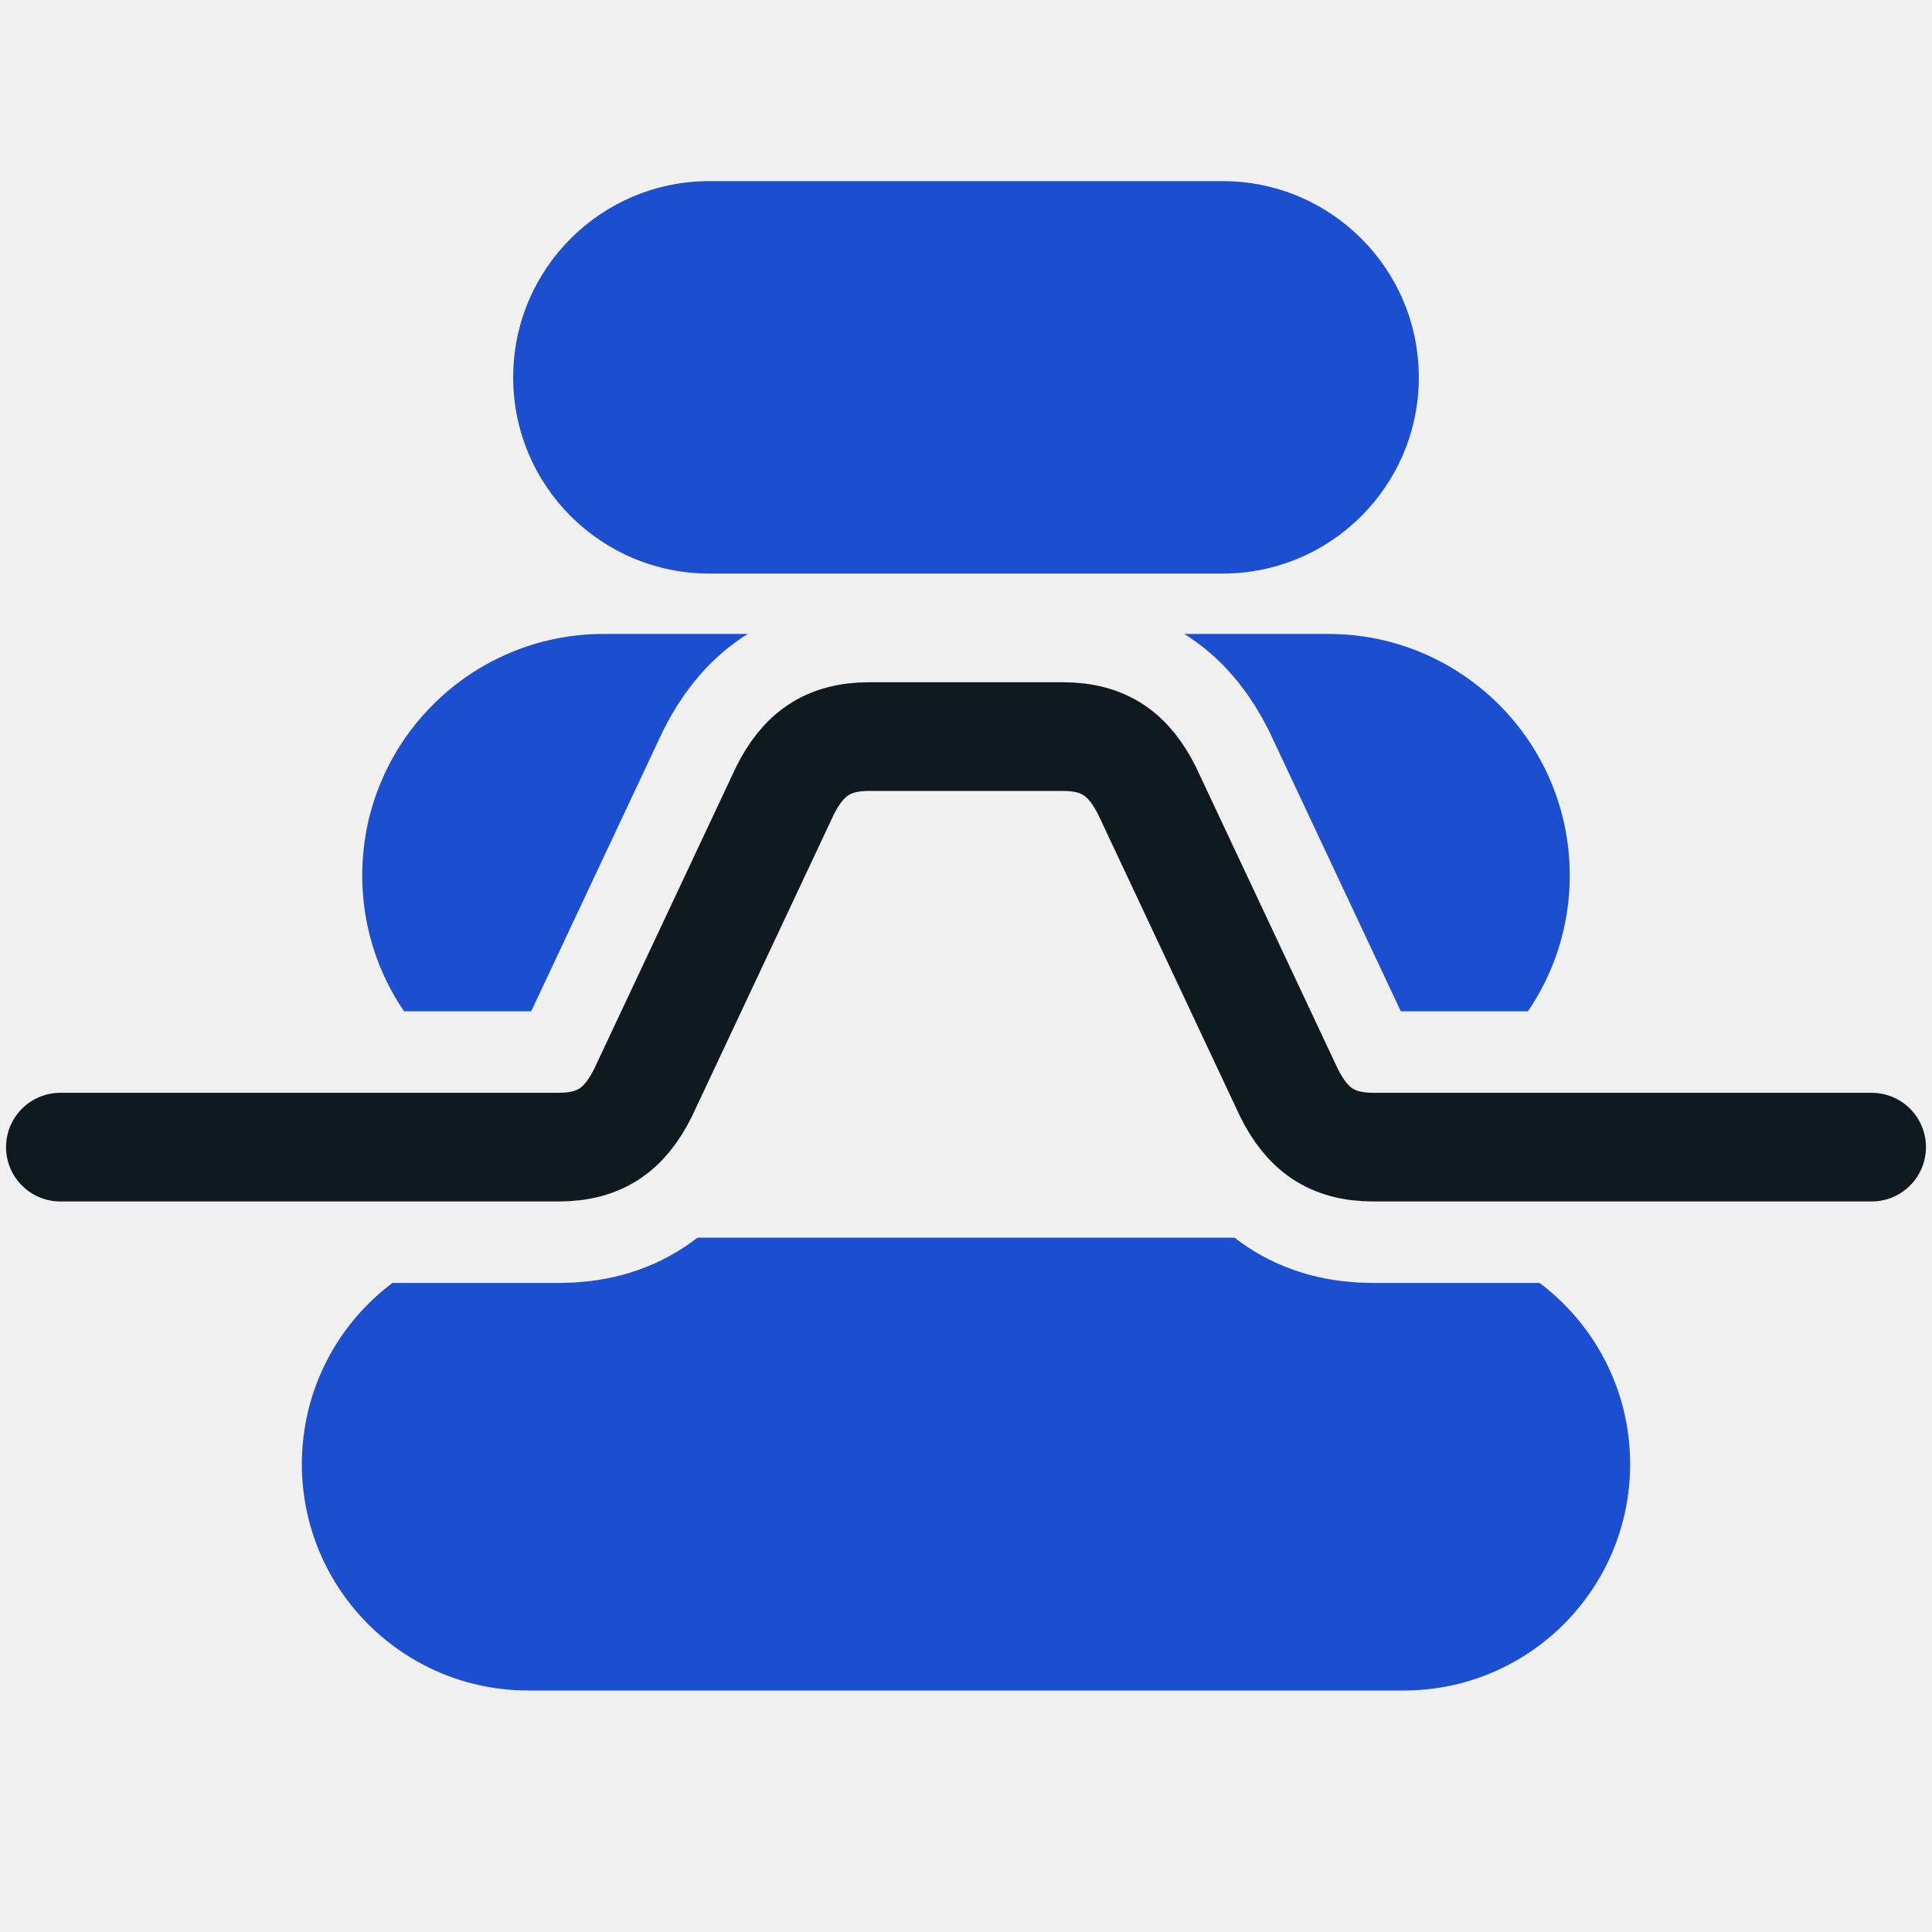
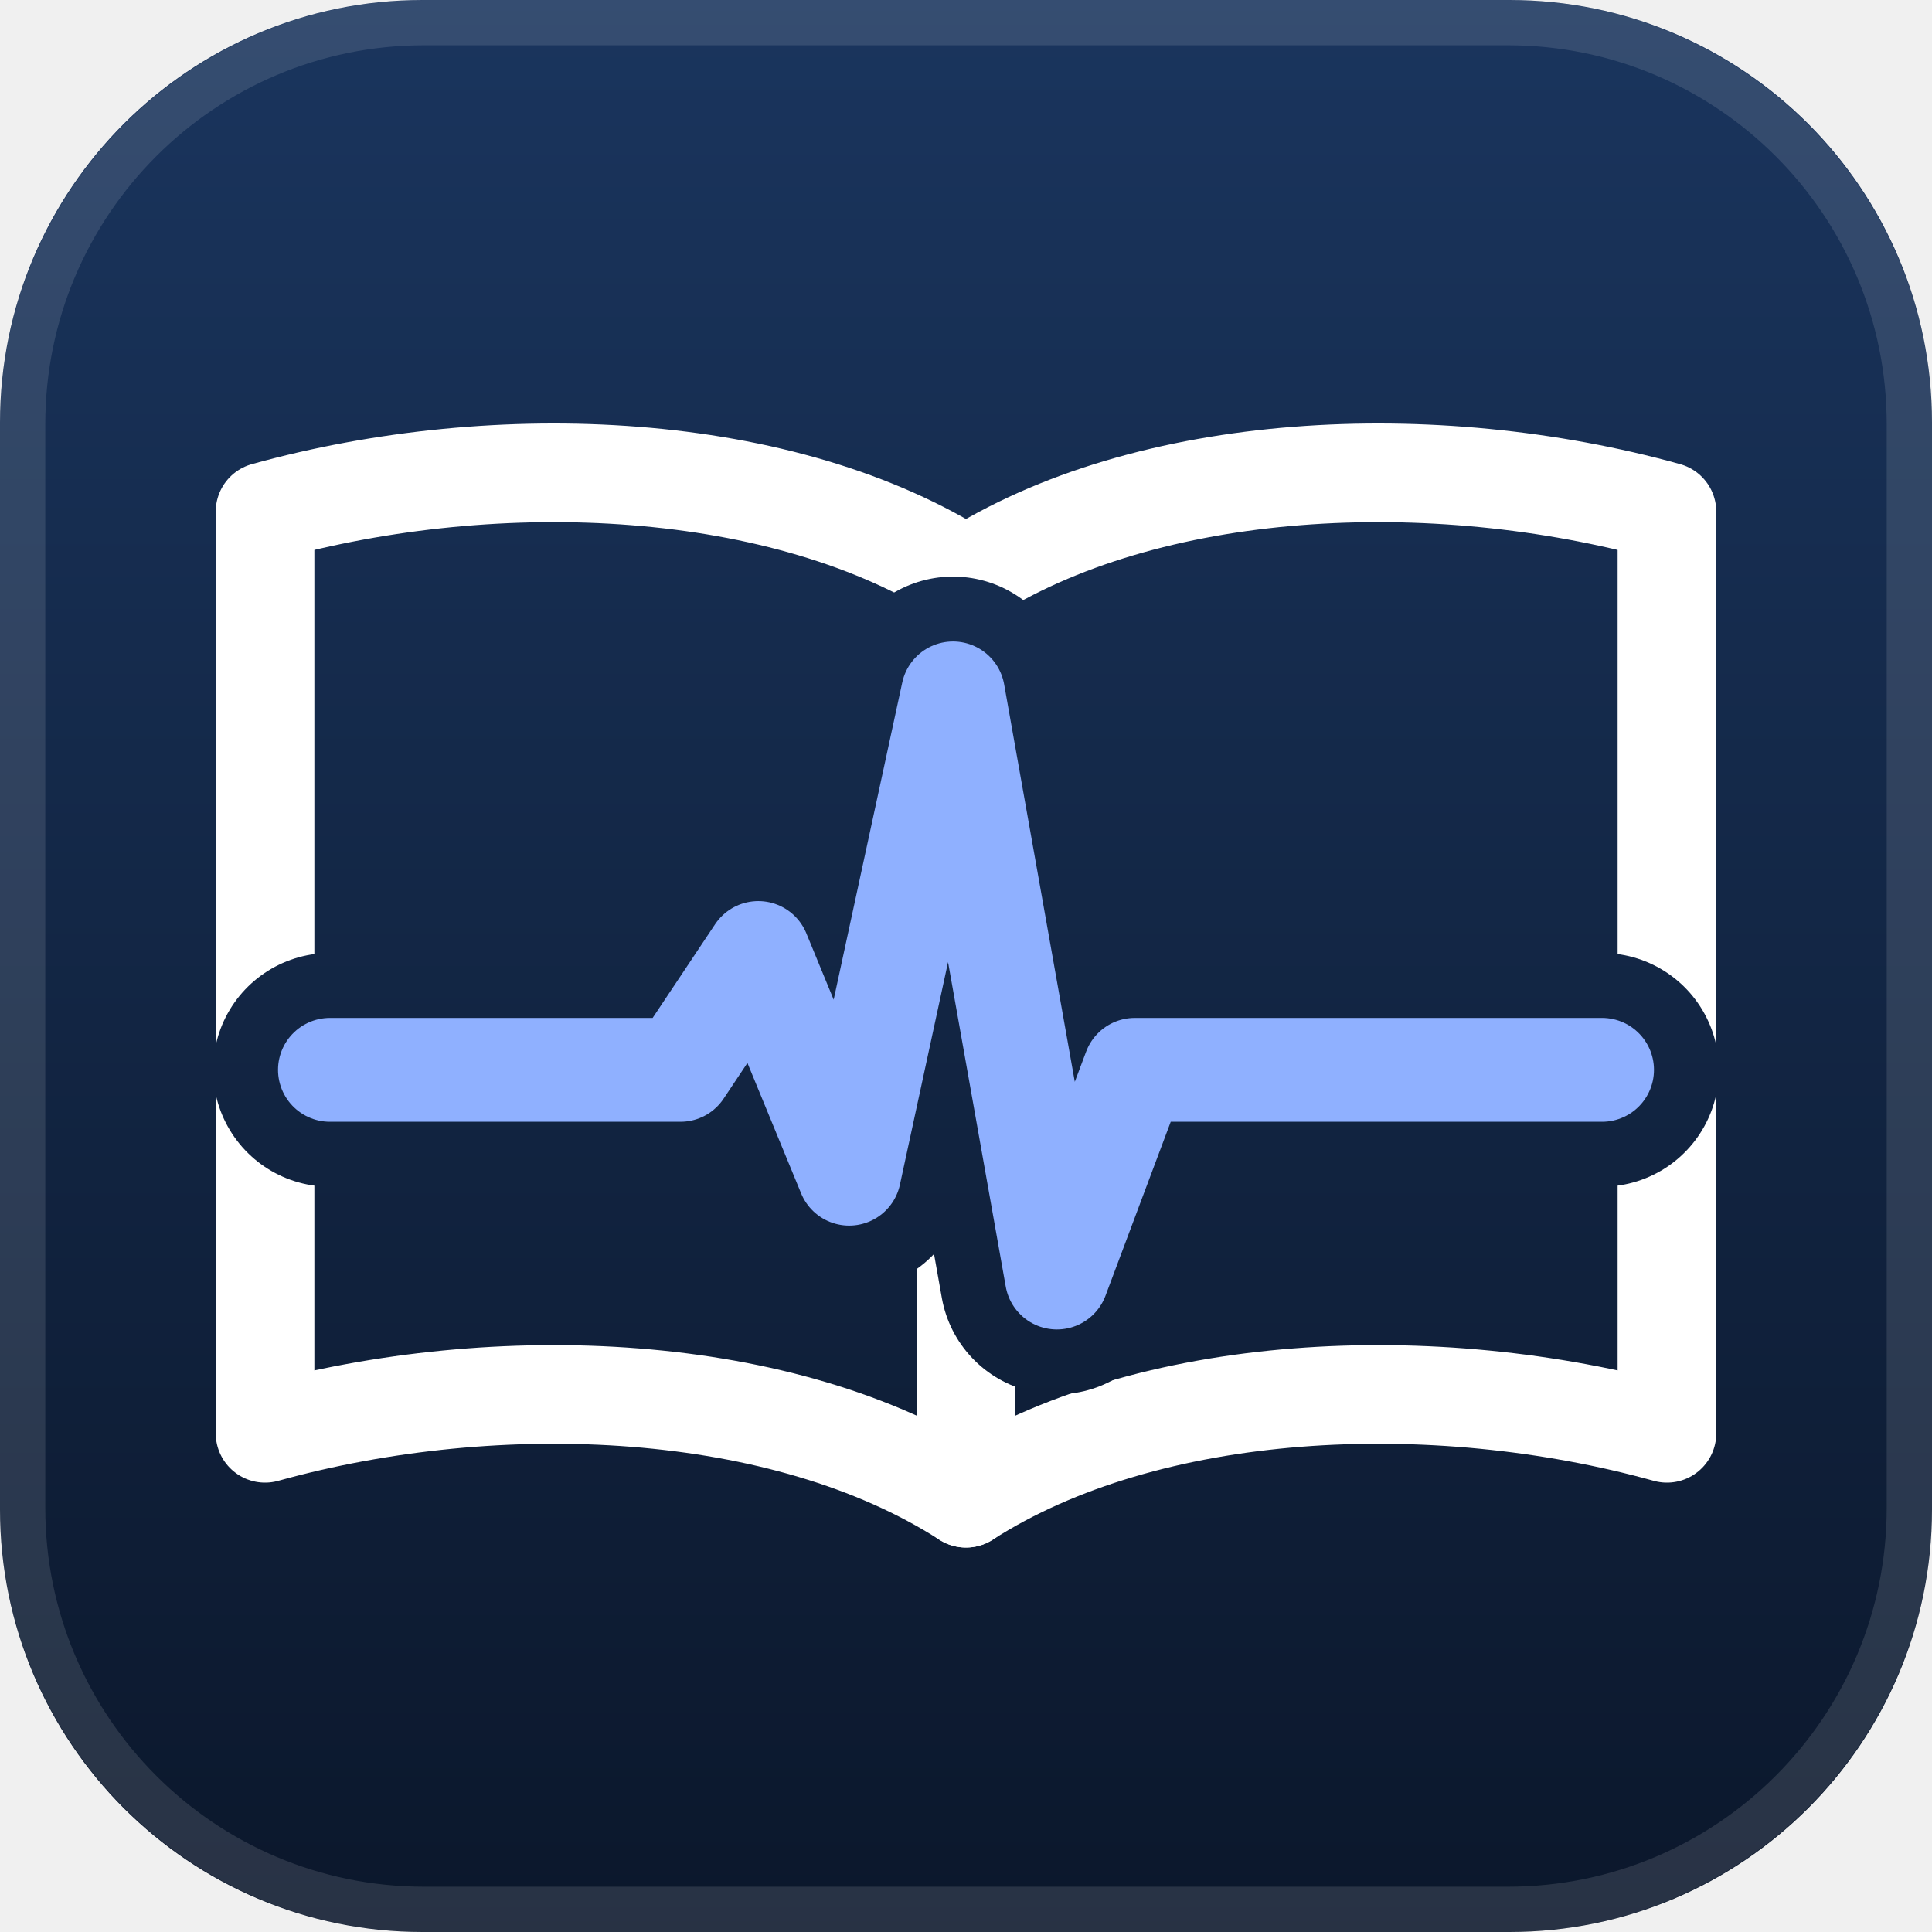
<svg xmlns="http://www.w3.org/2000/svg" viewBox="0 0 64 64">
-   <style>.p{fill:#1C4ED0}.l{stroke:#0F1920}@media (prefers-color-scheme:dark){.p{fill:#8AA8FF}.l{stroke:#E1E9EE}}</style>
  <defs>
-     <mask id="m" maskUnits="userSpaceOnUse" x="0" y="0" width="64" height="64">
+     <linearGradient id="g" x1="0" y1="0" x2="0" y2="1">
+       <stop offset="0" stop-color="#1A355E" />
+       <stop offset="1" stop-color="#0B172B" />
+     </linearGradient>
+     <mask id="k" maskUnits="userSpaceOnUse" x="0" y="0" width="64" height="64">
      <rect width="64" height="64" fill="#fff" />
-       <path d="M2 38H18.5c1.4 0 2.2-.6 2.8-1.8L26 26.2c.6-1.2 1.4-1.8 2.8-1.8h6.4c1.4 0 2.2.6 2.8 1.8l4.7 10c.6 1.2 1.4 1.8 2.8 1.8H62" fill="none" stroke="#000" stroke-width="9" stroke-linejoin="round" stroke-linecap="round" />
-       <path d="M20.5 38.5 L27 25.5 H37 L43.5 38.5 Z" fill="#000" />
+       <path d="M7.5 36 H21 L24 31.5 L27.5 40 L31.5 21.5 L35.5 44 L38.5 36 H56.5" fill="none" stroke="#000" stroke-width="9" stroke-linecap="round" stroke-linejoin="round" />
    </mask>
  </defs>
-   <g class="p" mask="url(#m)">
-     <rect x="17" y="6" width="30" height="13" rx="6.5" />
-     <rect x="12" y="21" width="40" height="16" rx="8" />
-     <rect x="10" y="41" width="44" height="15" rx="7.5" />
+   <rect width="64" height="64" rx="14" fill="url(#g)" />
+   <rect x=".75" y=".75" width="62.5" height="62.5" rx="13.3" fill="none" stroke="#fff" stroke-opacity=".12" stroke-width="1.5" />
+   <g transform="translate(32 32) scale(0.86) translate(-32 -32)">
+     <g mask="url(#k)" fill="none" stroke="#fff" stroke-width="3.8" stroke-linejoin="round" stroke-linecap="round">
+       <path d="M32 17 C25 12.5 14 12 5 14.5 V50 C14 47.5 25 48 32 52.5 C39 48 50 47.5 59 50 V14.5 C50 12 39 12.5 32 17 Z" />
+       <path d="M32 17 V52.5" />
+     </g>
+     <path d="M7.5 36 H21 L24 31.5 L27.5 40 L31.5 21.5 L35.5 44 L38.5 36 H56.5" fill="none" stroke="#8FB0FF" stroke-width="4" stroke-linecap="round" stroke-linejoin="round" />
  </g>
-   <path class="l" d="M2 38H18.5c1.4 0 2.2-.6 2.8-1.8L26 26.2c.6-1.2 1.4-1.8 2.8-1.8h6.4c1.4 0 2.2.6 2.8 1.8l4.7 10c.6 1.2 1.4 1.8 2.8 1.8H62" fill="none" stroke-width="3.6" stroke-linejoin="round" stroke-linecap="round" />
</svg>
